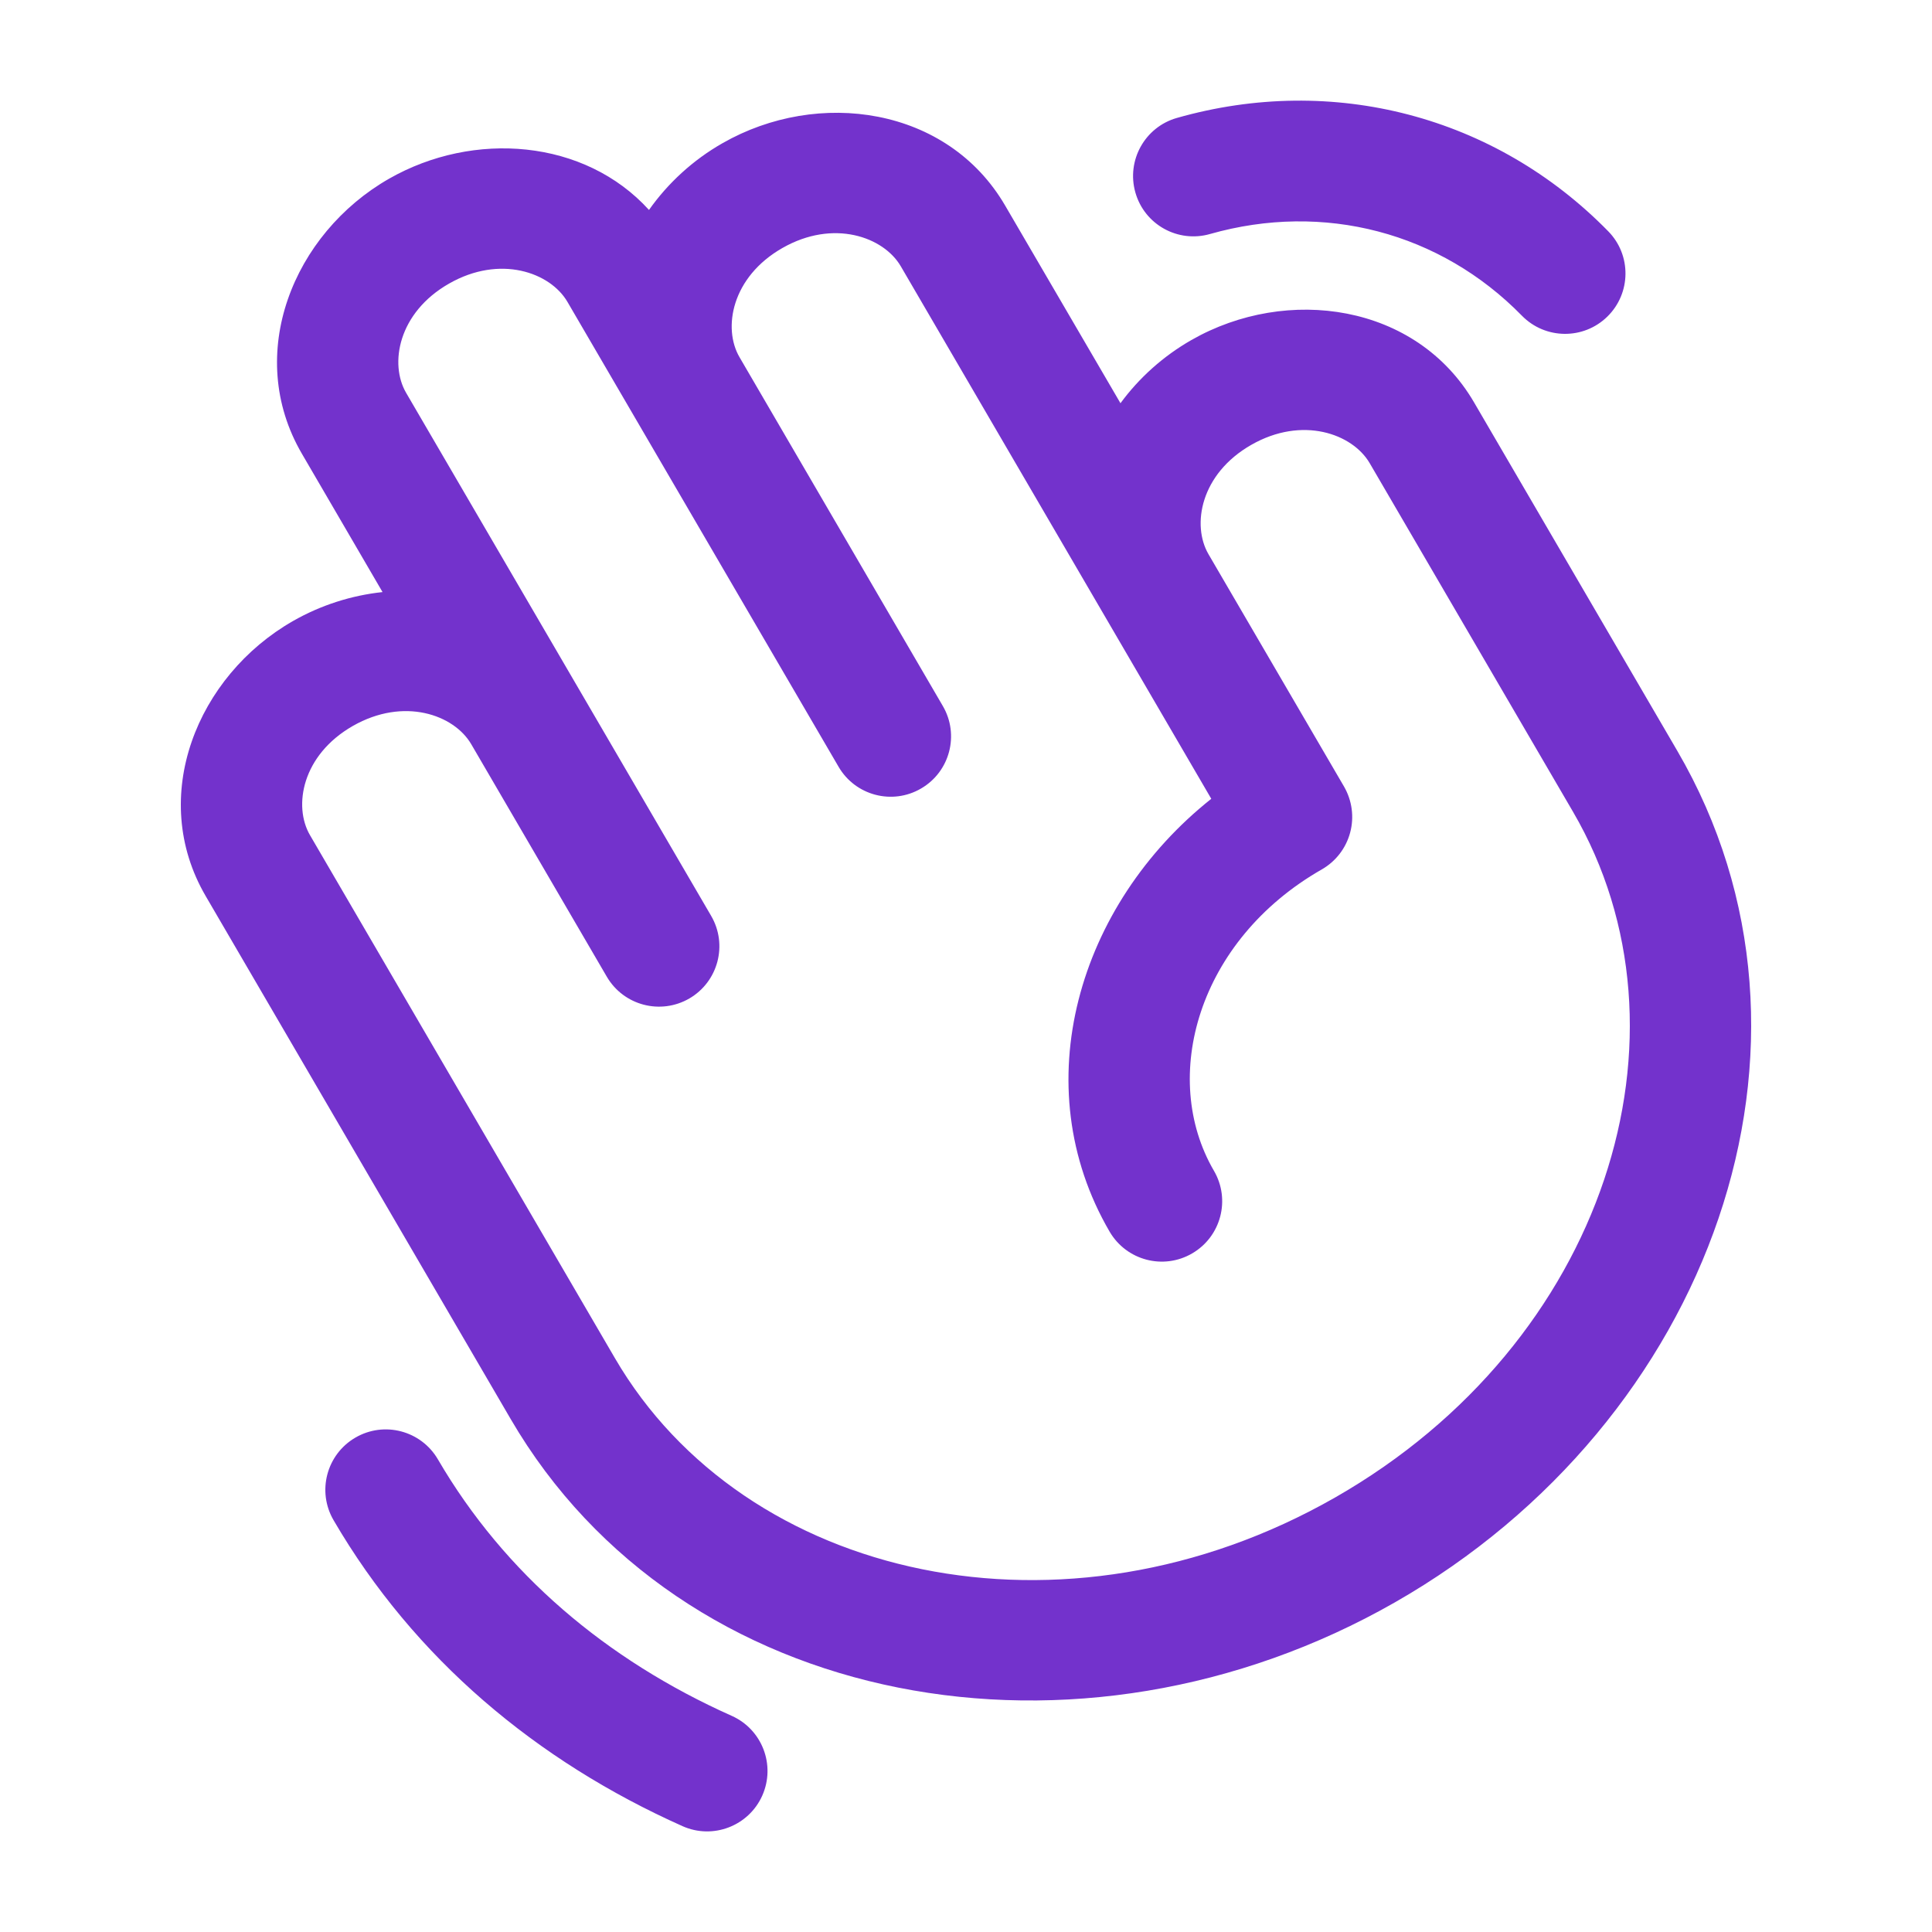
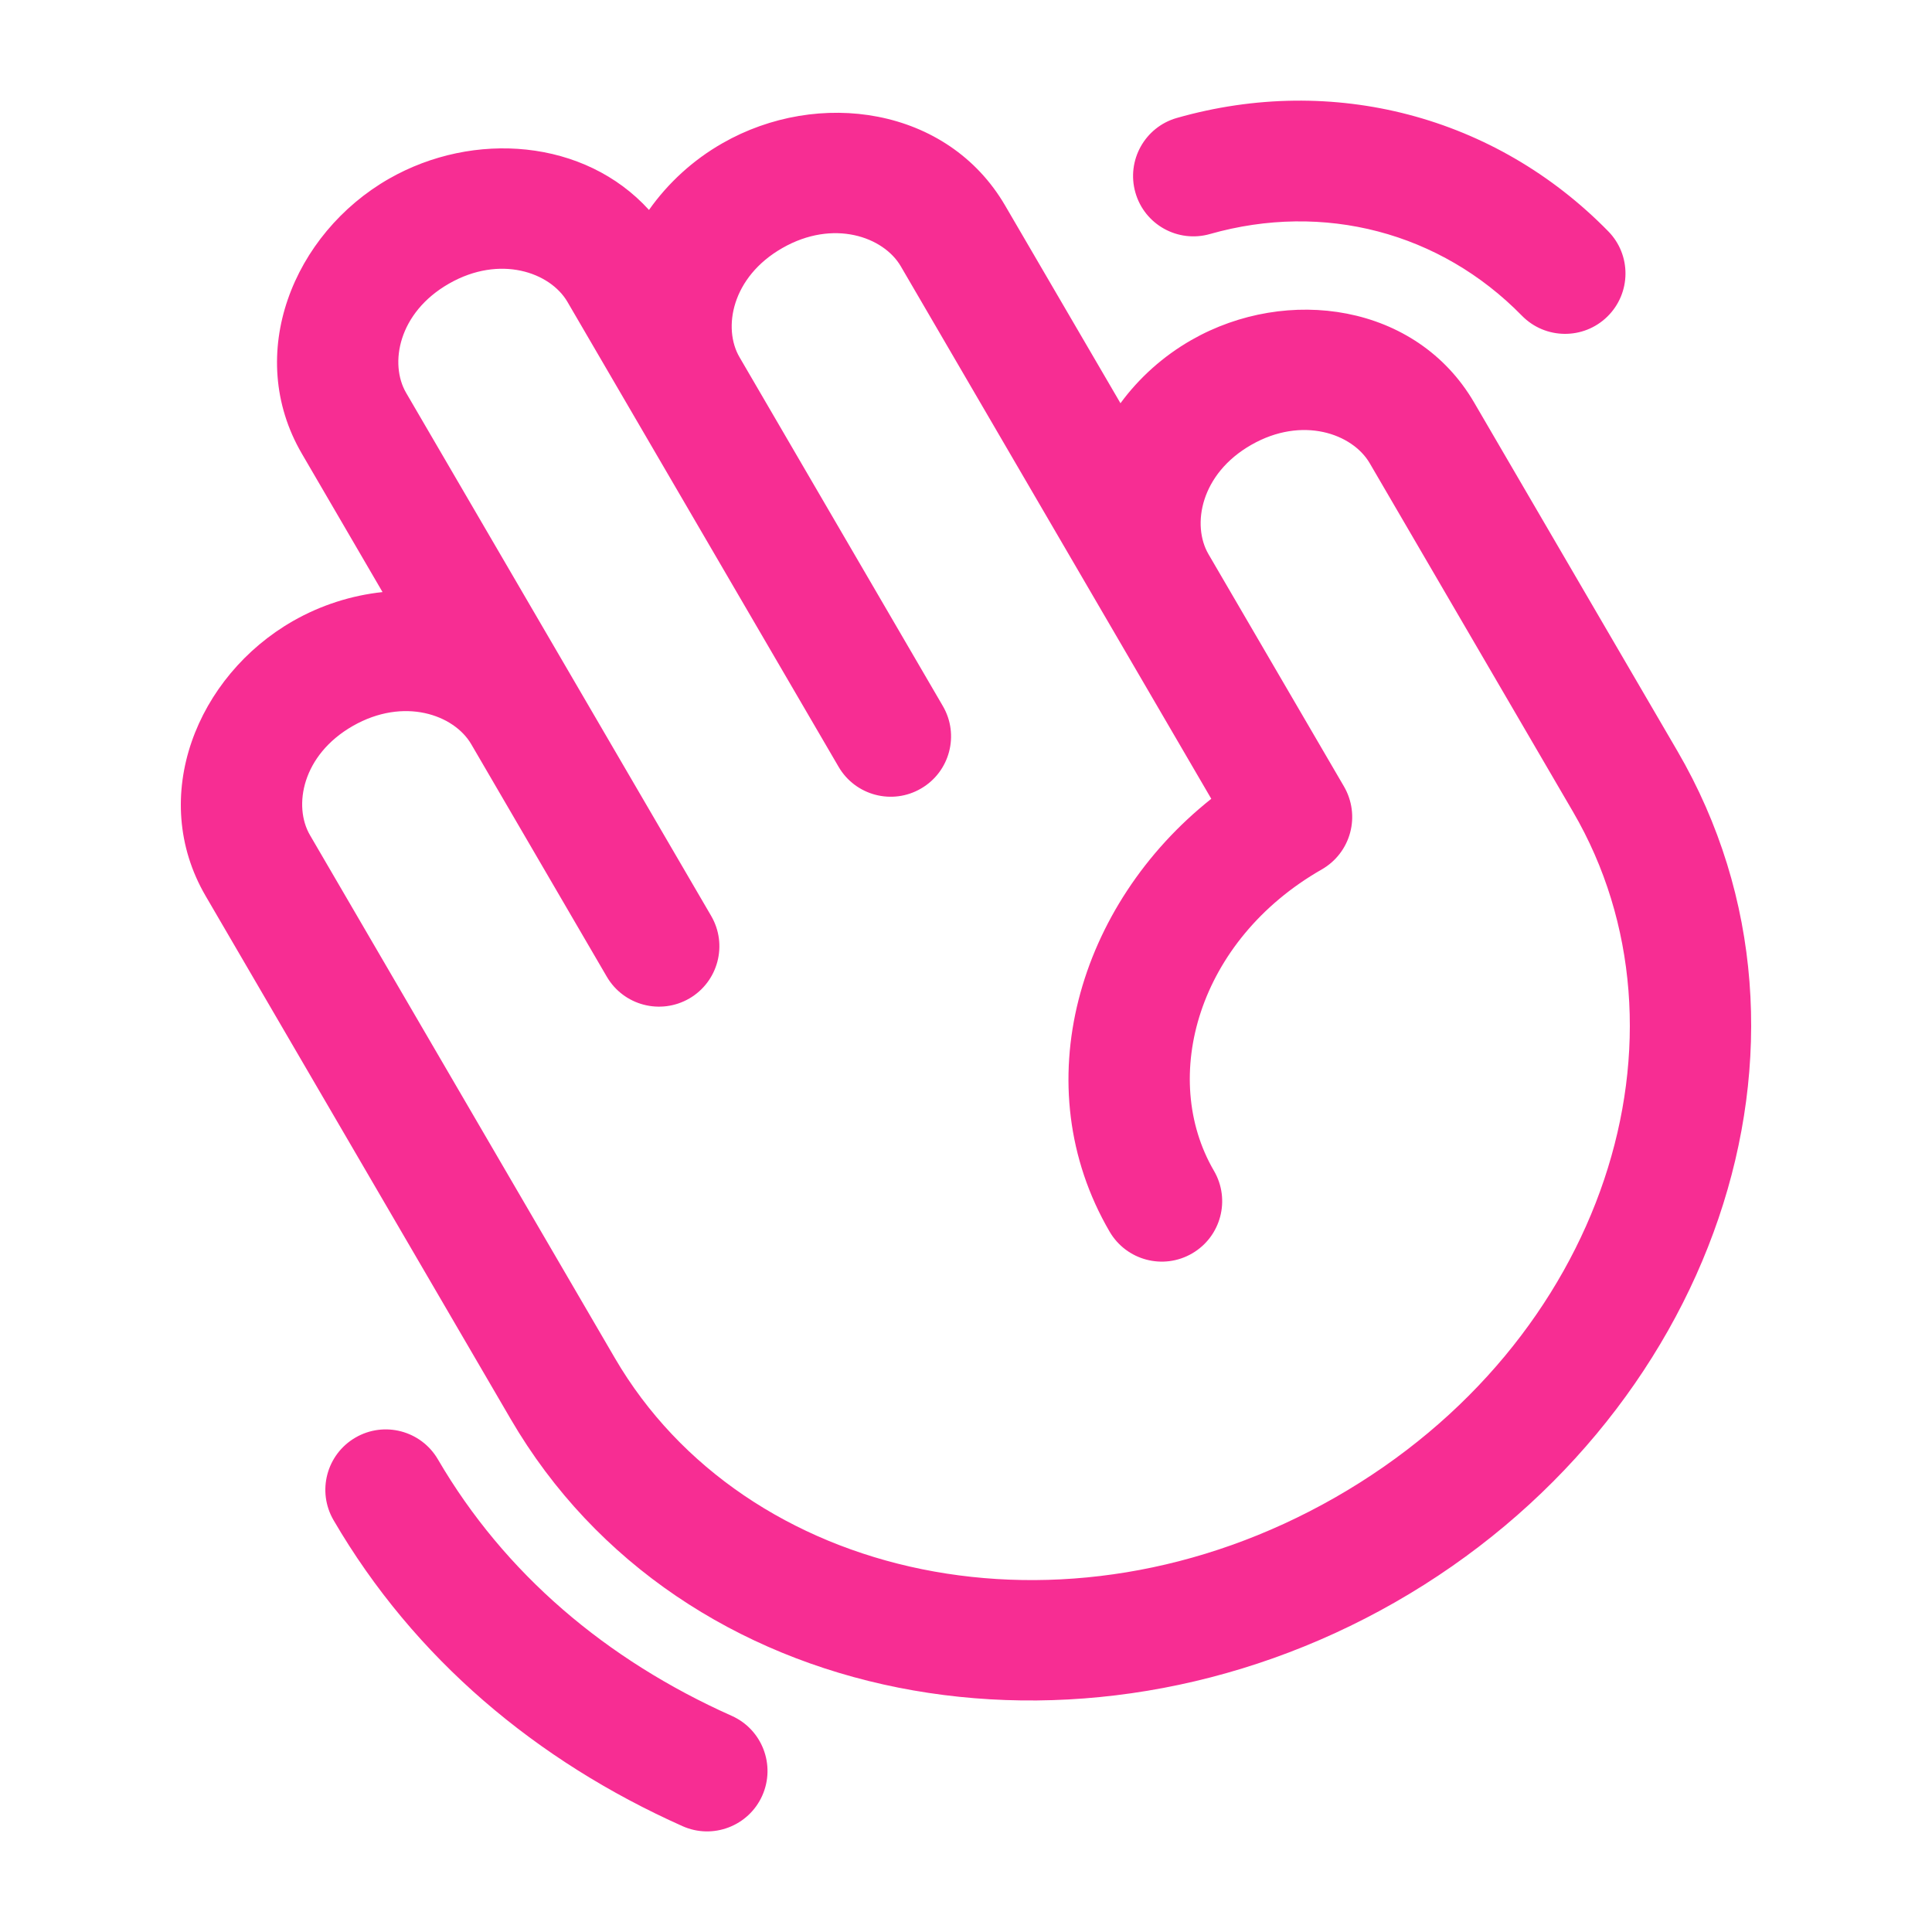
<svg xmlns="http://www.w3.org/2000/svg" width="800px" height="800px" viewBox="0 0 24 24" fill="none" stroke="#000000" stroke-width="0">
  <g id="SVGRepo_bgCarrier" stroke-width="0" />
  <g id="SVGRepo_tracerCarrier" stroke-linecap="round" stroke-linejoin="round" stroke="#CCCCCC" stroke-width="0.096" />
  <g id="SVGRepo_iconCarrier">
-     <path fill-rule="evenodd" clip-rule="evenodd" d="M18.906 3.922C17.892 2.886 16.446 2.505 15.031 2.907C14.632 3.021 14.217 2.79 14.104 2.391C13.991 1.993 14.222 1.578 14.62 1.465C16.558 0.913 18.575 1.44 19.978 2.873C20.268 3.168 20.263 3.643 19.967 3.933C19.671 4.223 19.196 4.218 18.906 3.922ZM11.19 3.308C10.976 2.941 10.352 2.719 9.719 3.081C9.087 3.442 8.976 4.078 9.187 4.438L11.712 8.77C11.921 9.127 11.8 9.587 11.442 9.795C11.085 10.004 10.625 9.883 10.417 9.525L7.891 5.194C7.891 5.194 7.891 5.194 7.891 5.194L7.049 3.75C6.835 3.383 6.211 3.161 5.578 3.523C4.946 3.884 4.835 4.52 5.045 4.88L8.834 11.377C9.043 11.735 8.922 12.194 8.564 12.403C8.206 12.611 7.747 12.491 7.538 12.133L5.854 9.245C5.64 8.878 5.017 8.656 4.383 9.018C3.752 9.379 3.64 10.014 3.851 10.375L7.639 16.872C9.248 19.631 13.219 20.526 16.586 18.602C19.95 16.679 21.146 12.838 19.541 10.085L17.015 5.754C16.801 5.387 16.177 5.164 15.544 5.526C14.912 5.887 14.802 6.523 15.012 6.884L16.696 9.771C16.796 9.944 16.824 10.15 16.772 10.343C16.72 10.537 16.593 10.701 16.42 10.8C14.877 11.682 14.405 13.386 15.08 14.544C15.289 14.902 15.168 15.361 14.81 15.57C14.452 15.779 13.993 15.658 13.784 15.3C12.725 13.483 13.392 11.237 15.047 9.923L11.19 3.308ZM13.919 5.009L12.486 2.553C11.77 1.325 10.163 1.099 8.975 1.779C8.608 1.988 8.297 2.275 8.062 2.608C7.262 1.727 5.884 1.62 4.833 2.22C3.642 2.901 3.03 4.402 3.75 5.636L4.752 7.355C4.367 7.396 3.985 7.517 3.639 7.715C2.448 8.396 1.835 9.897 2.555 11.131L6.344 17.628C8.454 21.247 13.408 22.146 17.33 19.904C21.254 17.662 22.951 12.955 20.837 9.329L18.311 4.998C17.595 3.771 15.988 3.545 14.8 4.224C14.45 4.424 14.149 4.695 13.919 5.009ZM4.414 17.859C4.772 17.65 5.231 17.771 5.44 18.129C6.267 19.547 7.531 20.619 9.09 21.315C9.468 21.484 9.638 21.927 9.469 22.306C9.3 22.684 8.856 22.854 8.478 22.685C6.667 21.876 5.147 20.605 4.144 18.885C3.935 18.527 4.056 18.068 4.414 17.859Z" fill="#7332CC" />
+     <path fill-rule="evenodd" clip-rule="evenodd" d="M18.906 3.922C17.892 2.886 16.446 2.505 15.031 2.907C14.632 3.021 14.217 2.79 14.104 2.391C13.991 1.993 14.222 1.578 14.62 1.465C16.558 0.913 18.575 1.44 19.978 2.873C20.268 3.168 20.263 3.643 19.967 3.933C19.671 4.223 19.196 4.218 18.906 3.922ZM11.19 3.308C10.976 2.941 10.352 2.719 9.719 3.081C9.087 3.442 8.976 4.078 9.187 4.438L11.712 8.77C11.921 9.127 11.8 9.587 11.442 9.795C11.085 10.004 10.625 9.883 10.417 9.525L7.891 5.194C7.891 5.194 7.891 5.194 7.891 5.194L7.049 3.75C6.835 3.383 6.211 3.161 5.578 3.523C4.946 3.884 4.835 4.52 5.045 4.88L8.834 11.377C9.043 11.735 8.922 12.194 8.564 12.403C8.206 12.611 7.747 12.491 7.538 12.133L5.854 9.245C5.64 8.878 5.017 8.656 4.383 9.018C3.752 9.379 3.64 10.014 3.851 10.375L7.639 16.872C9.248 19.631 13.219 20.526 16.586 18.602C19.95 16.679 21.146 12.838 19.541 10.085L17.015 5.754C16.801 5.387 16.177 5.164 15.544 5.526C14.912 5.887 14.802 6.523 15.012 6.884L16.696 9.771C16.796 9.944 16.824 10.15 16.772 10.343C16.72 10.537 16.593 10.701 16.42 10.8C14.877 11.682 14.405 13.386 15.08 14.544C15.289 14.902 15.168 15.361 14.81 15.57C14.452 15.779 13.993 15.658 13.784 15.3C12.725 13.483 13.392 11.237 15.047 9.923L11.19 3.308ZM13.919 5.009L12.486 2.553C11.77 1.325 10.163 1.099 8.975 1.779C8.608 1.988 8.297 2.275 8.062 2.608C7.262 1.727 5.884 1.62 4.833 2.22C3.642 2.901 3.03 4.402 3.75 5.636L4.752 7.355C4.367 7.396 3.985 7.517 3.639 7.715C2.448 8.396 1.835 9.897 2.555 11.131L6.344 17.628C8.454 21.247 13.408 22.146 17.33 19.904C21.254 17.662 22.951 12.955 20.837 9.329L18.311 4.998C17.595 3.771 15.988 3.545 14.8 4.224C14.45 4.424 14.149 4.695 13.919 5.009ZM4.414 17.859C4.772 17.65 5.231 17.771 5.44 18.129C6.267 19.547 7.531 20.619 9.09 21.315C9.468 21.484 9.638 21.927 9.469 22.306C9.3 22.684 8.856 22.854 8.478 22.685C6.667 21.876 5.147 20.605 4.144 18.885C3.935 18.527 4.056 18.068 4.414 17.859Z" fill="#F72D93" />
  </g>
</svg>
